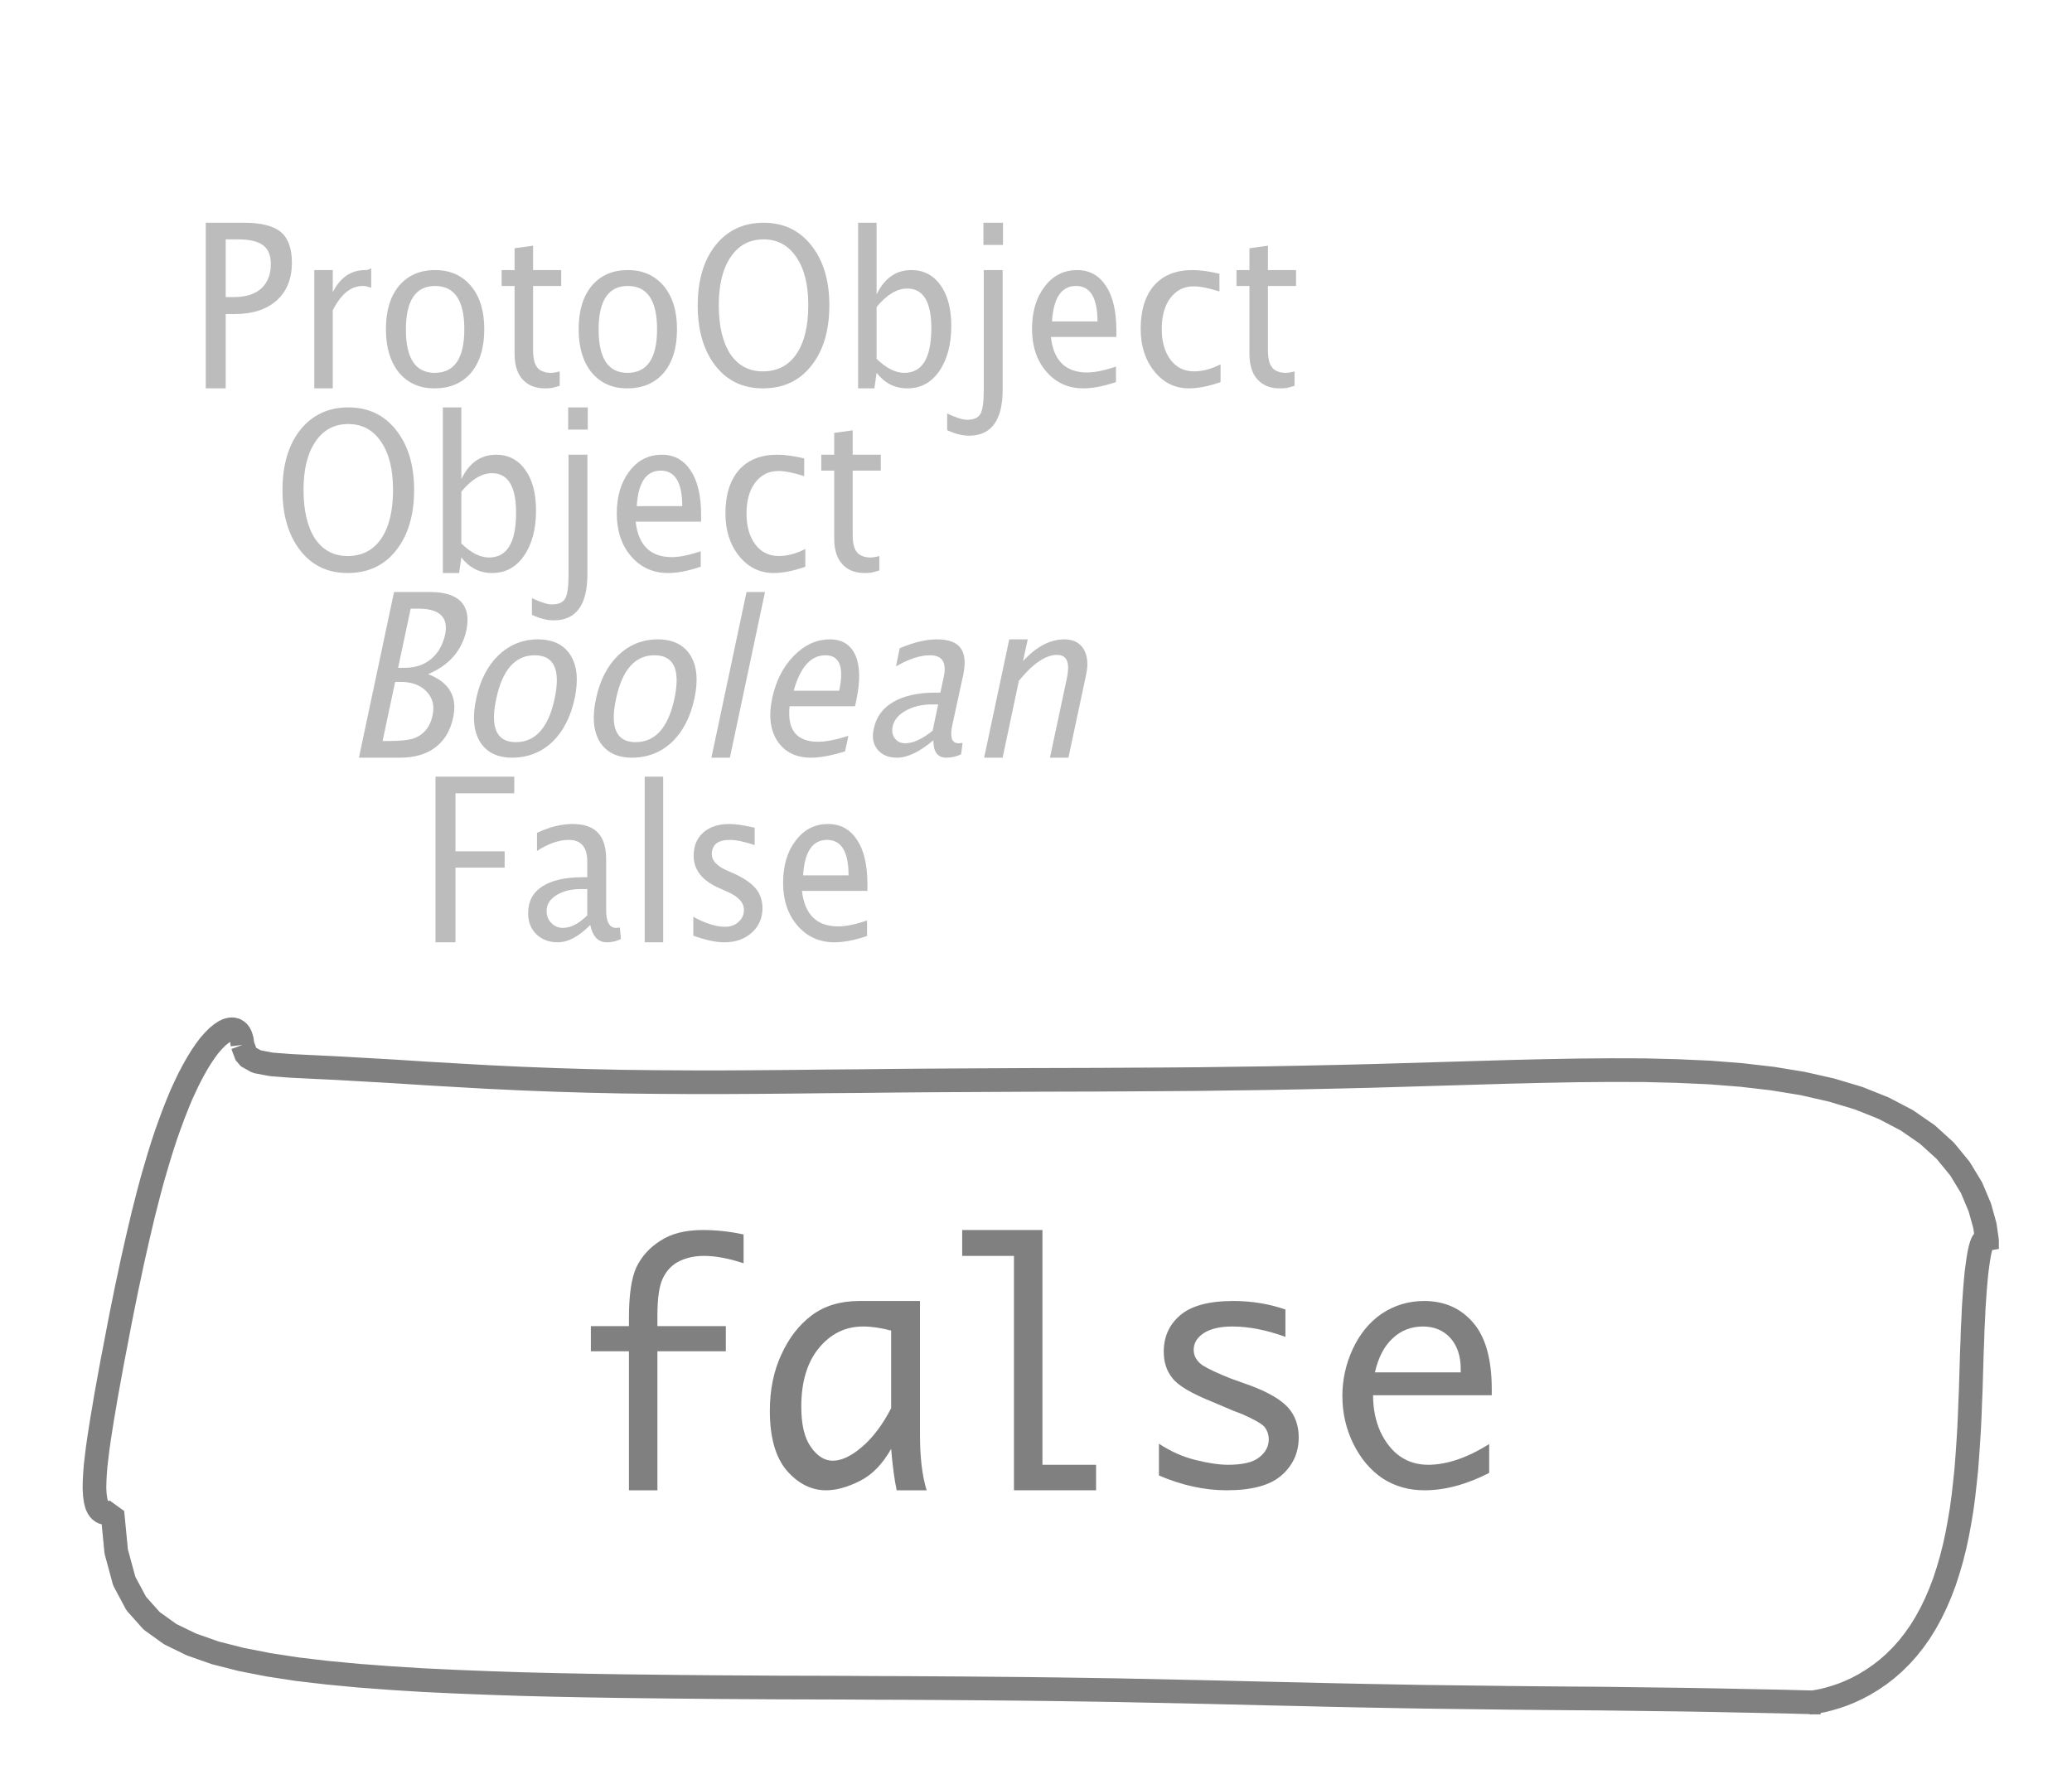
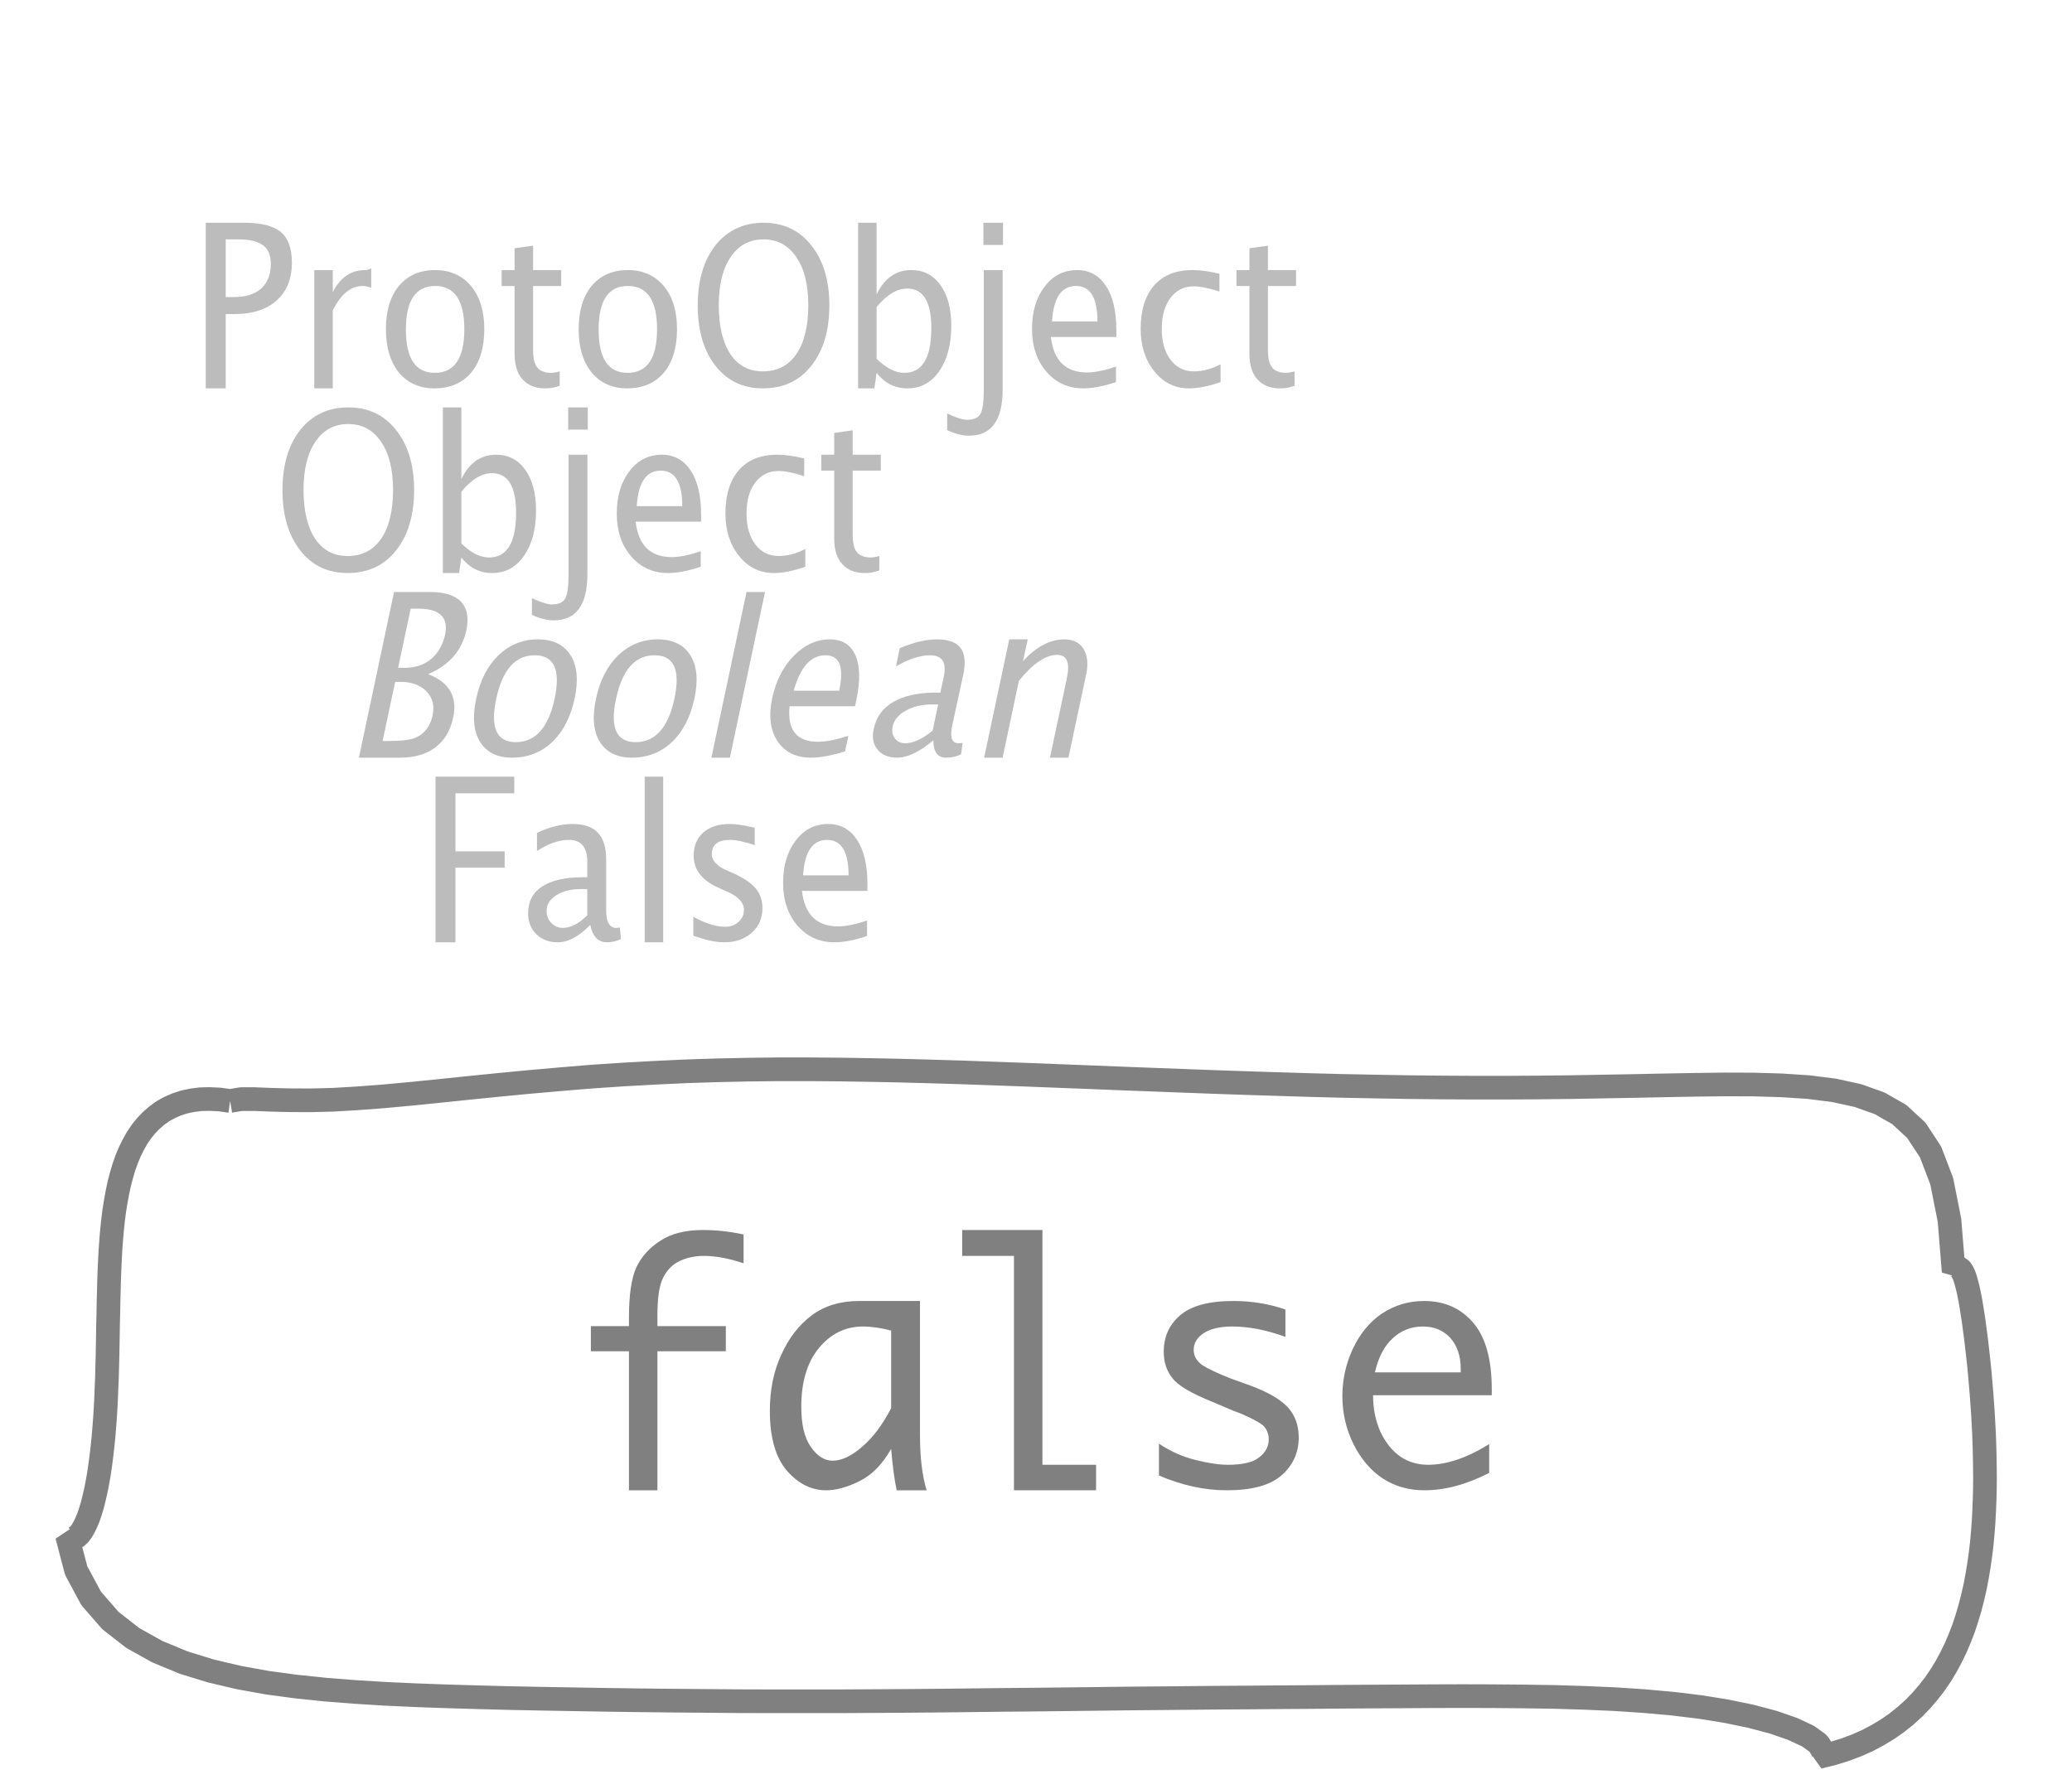
<svg xmlns="http://www.w3.org/2000/svg" xmlns:xlink="http://www.w3.org/1999/xlink" width="87.552pt" height="75.585pt" viewBox="0 0 87.552 75.585" version="1.1">
  <defs>
    <g>
      <symbol overflow="visible" id="glyph0-0">
        <path style="stroke:none;" d="M 1.031 0 L 1.031 -5.25 L 5.25 -5.25 L 5.25 0 Z M 1.281 -0.25 L 5 -0.25 L 5 -5 L 1.281 -5 Z M 1.281 -0.25 " />
      </symbol>
      <symbol overflow="visible" id="glyph0-1">
        <path style="stroke:none;" d="M 0.766 0 L 0.766 -7 L 2.391 -7 C 3.109 -7 3.625 -6.867 3.938 -6.609 C 4.25 -6.348 4.406 -5.914 4.406 -5.312 C 4.406 -4.633 4.191 -4.102 3.766 -3.719 C 3.336 -3.332 2.742 -3.141 1.984 -3.141 L 1.609 -3.141 L 1.609 0 Z M 1.609 -3.859 L 1.953 -3.859 C 2.453 -3.859 2.836 -3.977 3.109 -4.219 C 3.379 -4.469 3.516 -4.812 3.516 -5.25 C 3.516 -5.625 3.406 -5.891 3.188 -6.047 C 2.977 -6.211 2.625 -6.297 2.125 -6.297 L 1.609 -6.297 Z M 1.609 -3.859 " />
      </symbol>
      <symbol overflow="visible" id="glyph0-2">
        <path style="stroke:none;" d="M 0.797 0 L 0.797 -5 L 1.578 -5 L 1.578 -4.062 C 1.891 -4.688 2.348 -5 2.953 -5 C 3.035 -5 3.117 -5.023 3.203 -5.078 L 3.203 -4.25 C 3.066 -4.301 2.945 -4.328 2.844 -4.328 C 2.344 -4.328 1.922 -3.984 1.578 -3.297 L 1.578 0 Z M 0.797 0 " />
      </symbol>
      <symbol overflow="visible" id="glyph0-3">
        <path style="stroke:none;" d="M 2.5 0 C 1.875 0 1.375 -0.223 1 -0.672 C 0.633 -1.129 0.453 -1.738 0.453 -2.5 C 0.453 -3.27 0.633 -3.879 1 -4.328 C 1.375 -4.773 1.883 -5 2.531 -5 C 3.164 -5 3.672 -4.773 4.047 -4.328 C 4.422 -3.879 4.609 -3.27 4.609 -2.5 C 4.609 -1.719 4.422 -1.102 4.047 -0.656 C 3.672 -0.219 3.156 0 2.5 0 Z M 2.516 -0.656 C 3.348 -0.656 3.766 -1.27 3.766 -2.5 C 3.766 -3.719 3.352 -4.328 2.531 -4.328 C 1.707 -4.328 1.297 -3.711 1.297 -2.484 C 1.297 -1.266 1.703 -0.656 2.516 -0.656 Z M 2.516 -0.656 " />
      </symbol>
      <symbol overflow="visible" id="glyph0-4">
        <path style="stroke:none;" d="M 2.734 -0.719 L 2.734 -0.109 C 2.598 -0.066 2.484 -0.035 2.391 -0.016 C 2.305 -0.004 2.211 0 2.109 0 C 1.766 0 1.484 -0.094 1.266 -0.281 C 0.973 -0.531 0.828 -0.922 0.828 -1.453 L 0.828 -4.328 L 0.281 -4.328 L 0.281 -5 L 0.828 -5 L 0.828 -5.922 L 1.609 -6.031 L 1.609 -5 L 2.797 -5 L 2.797 -4.328 L 1.609 -4.328 L 1.609 -1.625 C 1.609 -1.281 1.664 -1.035 1.781 -0.891 C 1.832 -0.816 1.91 -0.758 2.016 -0.719 C 2.117 -0.676 2.234 -0.656 2.359 -0.656 C 2.461 -0.656 2.586 -0.676 2.734 -0.719 Z M 2.734 -0.719 " />
      </symbol>
      <symbol overflow="visible" id="glyph0-5">
        <path style="stroke:none;" d="M 3.172 0 C 2.336 0 1.672 -0.316 1.172 -0.953 C 0.672 -1.598 0.422 -2.445 0.422 -3.5 C 0.422 -4.562 0.672 -5.41 1.172 -6.047 C 1.68 -6.68 2.359 -7 3.203 -7 C 4.047 -7 4.719 -6.68 5.219 -6.047 C 5.727 -5.41 5.984 -4.566 5.984 -3.516 C 5.984 -2.441 5.727 -1.586 5.219 -0.953 C 4.719 -0.316 4.035 0 3.172 0 Z M 3.172 -0.719 C 3.785 -0.719 4.258 -0.961 4.594 -1.453 C 4.926 -1.941 5.094 -2.629 5.094 -3.516 C 5.094 -4.391 4.922 -5.07 4.578 -5.562 C 4.242 -6.051 3.785 -6.297 3.203 -6.297 C 2.609 -6.297 2.145 -6.047 1.812 -5.547 C 1.477 -5.055 1.312 -4.379 1.312 -3.516 C 1.312 -2.641 1.473 -1.953 1.797 -1.453 C 2.129 -0.961 2.586 -0.719 3.172 -0.719 Z M 3.172 -0.719 " />
      </symbol>
      <symbol overflow="visible" id="glyph0-6">
        <path style="stroke:none;" d="M 0.797 0 L 0.797 -7 L 1.578 -7 L 1.578 -3.969 C 1.91 -4.656 2.398 -5 3.047 -5 C 3.566 -5 3.977 -4.785 4.281 -4.359 C 4.582 -3.941 4.734 -3.367 4.734 -2.641 C 4.734 -1.848 4.562 -1.207 4.219 -0.719 C 3.883 -0.238 3.438 0 2.875 0 C 2.352 0 1.922 -0.219 1.578 -0.656 L 1.484 0 Z M 1.578 -1.25 C 1.984 -0.852 2.375 -0.656 2.75 -0.656 C 3.508 -0.656 3.891 -1.285 3.891 -2.547 C 3.891 -3.66 3.551 -4.219 2.875 -4.219 C 2.438 -4.219 2.004 -3.957 1.578 -3.438 Z M 1.578 -1.25 " />
      </symbol>
      <symbol overflow="visible" id="glyph0-7">
        <path style="stroke:none;" d="M -0.625 1.766 L -0.625 1.062 C -0.25 1.238 0.031 1.328 0.219 1.328 C 0.5 1.328 0.688 1.242 0.781 1.078 C 0.875 0.91 0.922 0.57 0.922 0.062 L 0.922 -5 L 1.719 -5 L 1.719 0.047 C 1.719 1.348 1.242 2 0.297 2 C 0.016 2 -0.289 1.922 -0.625 1.766 Z M 0.906 -6.062 L 0.906 -7 L 1.734 -7 L 1.734 -6.062 Z M 0.906 -6.062 " />
      </symbol>
      <symbol overflow="visible" id="glyph0-8">
        <path style="stroke:none;" d="M 4 -0.266 C 3.469 -0.086 3.008 0 2.625 0 C 1.988 0 1.469 -0.234 1.062 -0.703 C 0.656 -1.172 0.453 -1.773 0.453 -2.516 C 0.453 -3.242 0.629 -3.836 0.984 -4.297 C 1.336 -4.766 1.797 -5 2.359 -5 C 2.879 -5 3.285 -4.773 3.578 -4.328 C 3.867 -3.891 4.016 -3.27 4.016 -2.469 L 4.016 -2.172 L 1.25 -2.172 C 1.363 -1.172 1.875 -0.672 2.781 -0.672 C 3.102 -0.672 3.508 -0.754 4 -0.922 Z M 1.297 -2.828 L 3.219 -2.828 C 3.219 -3.828 2.914 -4.328 2.312 -4.328 C 1.695 -4.328 1.359 -3.828 1.297 -2.828 Z M 1.297 -2.828 " />
      </symbol>
      <symbol overflow="visible" id="glyph0-9">
        <path style="stroke:none;" d="M 2.5 0 C 1.906 0 1.414 -0.238 1.031 -0.719 C 0.645 -1.195 0.453 -1.797 0.453 -2.516 C 0.453 -3.297 0.641 -3.906 1.016 -4.344 C 1.398 -4.781 1.941 -5 2.641 -5 C 2.973 -5 3.352 -4.945 3.781 -4.844 L 3.781 -4.094 C 3.332 -4.238 2.969 -4.312 2.688 -4.312 C 2.281 -4.312 1.953 -4.145 1.703 -3.812 C 1.461 -3.488 1.344 -3.051 1.344 -2.5 C 1.344 -1.969 1.469 -1.535 1.719 -1.203 C 1.969 -0.879 2.297 -0.719 2.703 -0.719 C 3.066 -0.719 3.441 -0.816 3.828 -1.016 L 3.828 -0.266 C 3.316 -0.086 2.875 0 2.5 0 Z M 2.5 0 " />
      </symbol>
      <symbol overflow="visible" id="glyph0-10">
        <path style="stroke:none;" d="M 0.766 0 L 0.766 -7 L 4.094 -7 L 4.094 -6.297 L 1.609 -6.297 L 1.609 -3.844 L 3.688 -3.844 L 3.688 -3.156 L 1.609 -3.156 L 1.609 0 Z M 0.766 0 " />
      </symbol>
      <symbol overflow="visible" id="glyph0-11">
        <path style="stroke:none;" d="M 3.047 -0.734 C 2.566 -0.242 2.109 0 1.672 0 C 1.305 0 1.004 -0.113 0.766 -0.344 C 0.535 -0.57 0.422 -0.867 0.422 -1.234 C 0.422 -1.723 0.617 -2.098 1.016 -2.359 C 1.41 -2.617 1.984 -2.75 2.734 -2.75 L 2.922 -2.75 L 2.922 -3.406 C 2.922 -4.02 2.66 -4.328 2.141 -4.328 C 1.723 -4.328 1.273 -4.172 0.797 -3.859 L 0.797 -4.625 C 1.328 -4.875 1.828 -5 2.297 -5 C 2.785 -5 3.145 -4.875 3.375 -4.625 C 3.602 -4.383 3.719 -4.016 3.719 -3.516 L 3.719 -1.359 C 3.719 -0.859 3.859 -0.609 4.141 -0.609 C 4.172 -0.609 4.223 -0.613 4.297 -0.625 L 4.344 -0.141 C 4.164 -0.047 3.969 0 3.75 0 C 3.383 0 3.148 -0.242 3.047 -0.734 Z M 2.922 -1.141 L 2.922 -2.25 L 2.656 -2.25 C 2.227 -2.25 1.879 -2.16 1.609 -1.984 C 1.336 -1.816 1.203 -1.598 1.203 -1.328 C 1.203 -1.117 1.27 -0.945 1.406 -0.812 C 1.539 -0.676 1.703 -0.609 1.891 -0.609 C 2.223 -0.609 2.566 -0.785 2.922 -1.141 Z M 2.922 -1.141 " />
      </symbol>
      <symbol overflow="visible" id="glyph0-12">
        <path style="stroke:none;" d="M 0.797 0 L 0.797 -7 L 1.578 -7 L 1.578 0 Z M 0.797 0 " />
      </symbol>
      <symbol overflow="visible" id="glyph0-13">
        <path style="stroke:none;" d="M 1.781 0 C 1.414 0 0.977 -0.094 0.469 -0.281 L 0.469 -1.078 C 0.977 -0.797 1.426 -0.656 1.812 -0.656 C 2.039 -0.656 2.227 -0.723 2.375 -0.859 C 2.531 -0.992 2.609 -1.164 2.609 -1.375 C 2.609 -1.664 2.395 -1.91 1.969 -2.109 L 1.516 -2.312 C 0.828 -2.625 0.484 -3.07 0.484 -3.656 C 0.484 -4.07 0.617 -4.398 0.891 -4.641 C 1.16 -4.879 1.531 -5 2 -5 C 2.238 -5 2.539 -4.957 2.906 -4.875 L 3.062 -4.844 L 3.062 -4.109 C 2.625 -4.254 2.273 -4.328 2.016 -4.328 C 1.504 -4.328 1.25 -4.125 1.25 -3.719 C 1.25 -3.469 1.441 -3.25 1.828 -3.062 L 2.219 -2.891 C 2.645 -2.691 2.945 -2.477 3.125 -2.25 C 3.301 -2.031 3.391 -1.758 3.391 -1.438 C 3.391 -1.02 3.238 -0.676 2.938 -0.406 C 2.633 -0.133 2.25 0 1.781 0 Z M 1.781 0 " />
      </symbol>
      <symbol overflow="visible" id="glyph1-0">
        <path style="stroke:none;" d="M 1.031 0 L 2.141 -5.25 L 6.359 -5.25 L 5.25 0 Z M 1.328 -0.25 L 5.047 -0.25 L 6.062 -5 L 2.344 -5 Z M 1.328 -0.25 " />
      </symbol>
      <symbol overflow="visible" id="glyph1-1">
        <path style="stroke:none;" d="M 0.766 0 L 2.25 -7 L 3.797 -7 C 4.391 -7 4.816 -6.863 5.078 -6.594 C 5.336 -6.32 5.414 -5.926 5.312 -5.406 C 5.125 -4.531 4.582 -3.906 3.688 -3.531 C 4.582 -3.188 4.938 -2.578 4.75 -1.703 C 4.633 -1.148 4.383 -0.727 4 -0.438 C 3.613 -0.145 3.117 0 2.516 0 Z M 1.766 -0.703 L 1.938 -0.703 C 2.551 -0.703 2.957 -0.75 3.156 -0.844 C 3.539 -1.008 3.781 -1.32 3.875 -1.781 C 3.969 -2.188 3.883 -2.523 3.625 -2.797 C 3.363 -3.066 3 -3.203 2.531 -3.203 L 2.297 -3.203 Z M 2.422 -3.797 L 2.688 -3.797 C 3.133 -3.797 3.504 -3.914 3.797 -4.156 C 4.098 -4.395 4.301 -4.738 4.406 -5.188 C 4.562 -5.926 4.188 -6.297 3.281 -6.297 L 2.953 -6.297 Z M 2.422 -3.797 " />
      </symbol>
      <symbol overflow="visible" id="glyph1-2">
        <path style="stroke:none;" d="M 2.5 0 C 1.875 0 1.422 -0.223 1.141 -0.672 C 0.867 -1.129 0.816 -1.738 0.984 -2.5 C 1.148 -3.27 1.461 -3.879 1.922 -4.328 C 2.391 -4.773 2.945 -5 3.594 -5 C 4.227 -5 4.688 -4.773 4.969 -4.328 C 5.25 -3.879 5.305 -3.27 5.141 -2.5 C 4.973 -1.719 4.656 -1.102 4.188 -0.656 C 3.719 -0.219 3.156 0 2.5 0 Z M 2.656 -0.656 C 3.488 -0.656 4.035 -1.27 4.297 -2.5 C 4.555 -3.719 4.273 -4.328 3.453 -4.328 C 2.629 -4.328 2.086 -3.711 1.828 -2.484 C 1.566 -1.266 1.844 -0.656 2.656 -0.656 Z M 2.656 -0.656 " />
      </symbol>
      <symbol overflow="visible" id="glyph1-3">
        <path style="stroke:none;" d="M 0.797 0 L 2.281 -7 L 3.062 -7 L 1.578 0 Z M 0.797 0 " />
      </symbol>
      <symbol overflow="visible" id="glyph1-4">
        <path style="stroke:none;" d="M 4.062 -0.266 C 3.488 -0.086 3.008 0 2.625 0 C 1.988 0 1.516 -0.234 1.203 -0.703 C 0.898 -1.172 0.828 -1.773 0.984 -2.516 C 1.141 -3.242 1.441 -3.836 1.891 -4.297 C 2.348 -4.766 2.859 -5 3.422 -5 C 3.941 -5 4.301 -4.773 4.5 -4.328 C 4.695 -3.891 4.711 -3.27 4.547 -2.469 L 4.484 -2.172 L 1.719 -2.172 C 1.613 -1.172 2.016 -0.672 2.922 -0.672 C 3.242 -0.672 3.672 -0.754 4.203 -0.922 Z M 1.891 -2.828 L 3.812 -2.828 C 4.031 -3.828 3.836 -4.328 3.234 -4.328 C 2.617 -4.328 2.172 -3.828 1.891 -2.828 Z M 1.891 -2.828 " />
      </symbol>
      <symbol overflow="visible" id="glyph1-5">
        <path style="stroke:none;" d="M 3.203 -0.734 C 2.617 -0.242 2.109 0 1.672 0 C 1.305 0 1.031 -0.113 0.844 -0.344 C 0.656 -0.57 0.602 -0.867 0.688 -1.234 C 0.789 -1.723 1.066 -2.098 1.516 -2.359 C 1.961 -2.617 2.562 -2.75 3.312 -2.75 L 3.5 -2.75 L 3.641 -3.406 C 3.773 -4.02 3.582 -4.328 3.062 -4.328 C 2.645 -4.328 2.164 -4.172 1.625 -3.859 L 1.781 -4.625 C 2.363 -4.875 2.891 -5 3.359 -5 C 3.848 -5 4.18 -4.875 4.359 -4.625 C 4.535 -4.383 4.57 -4.016 4.469 -3.516 L 4 -1.359 C 3.895 -0.859 3.984 -0.609 4.266 -0.609 C 4.297 -0.609 4.352 -0.613 4.438 -0.625 L 4.375 -0.141 C 4.176 -0.047 3.969 0 3.75 0 C 3.383 0 3.203 -0.242 3.203 -0.734 Z M 3.172 -1.141 L 3.406 -2.25 L 3.141 -2.25 C 2.711 -2.25 2.344 -2.16 2.031 -1.984 C 1.727 -1.816 1.547 -1.598 1.484 -1.328 C 1.441 -1.117 1.473 -0.945 1.578 -0.812 C 1.68 -0.676 1.828 -0.609 2.016 -0.609 C 2.348 -0.609 2.734 -0.785 3.172 -1.141 Z M 3.172 -1.141 " />
      </symbol>
      <symbol overflow="visible" id="glyph1-6">
        <path style="stroke:none;" d="M 0.797 0 L 1.859 -5 L 2.641 -5 L 2.438 -4.078 C 3 -4.691 3.582 -5 4.188 -5 C 4.562 -5 4.832 -4.863 5 -4.594 C 5.164 -4.32 5.203 -3.961 5.109 -3.516 L 4.359 0 L 3.578 0 L 4.281 -3.297 C 4.363 -3.672 4.367 -3.938 4.297 -4.094 C 4.234 -4.258 4.094 -4.344 3.875 -4.344 C 3.395 -4.344 2.859 -3.977 2.266 -3.25 L 1.578 0 Z M 0.797 0 " />
      </symbol>
      <symbol overflow="visible" id="glyph2-0">
        <path style="stroke:none;" d="M 5.891 0 L 0.953 0 L 0.953 -10.047 L 5.891 -10.047 Z M 4.922 -9.078 L 1.938 -9.078 L 1.938 -0.969 L 4.922 -0.969 Z M 4.922 -9.078 " />
      </symbol>
      <symbol overflow="visible" id="glyph2-1">
        <path style="stroke:none;" d="M 2.703 0 L 2.703 -5.875 L 1.094 -5.875 L 1.094 -6.938 L 2.703 -6.938 L 2.703 -7.281 C 2.703 -8.25 2.805 -8.961 3.016 -9.422 C 3.234 -9.879 3.57 -10.254 4.031 -10.547 C 4.488 -10.848 5.086 -11 5.828 -11 C 6.391 -11 6.961 -10.938 7.547 -10.812 L 7.547 -9.594 C 6.922 -9.801 6.363 -9.906 5.875 -9.906 C 5.488 -9.906 5.145 -9.832 4.844 -9.688 C 4.551 -9.551 4.32 -9.32 4.156 -9 C 3.988 -8.688 3.906 -8.148 3.906 -7.391 L 3.906 -6.938 L 6.797 -6.938 L 6.797 -5.875 L 3.906 -5.875 L 3.906 0 Z M 2.703 0 " />
      </symbol>
      <symbol overflow="visible" id="glyph2-2">
        <path style="stroke:none;" d="M 5.781 -1.75 C 5.414 -1.102 4.973 -0.648 4.453 -0.391 C 3.93 -0.129 3.457 0 3.031 0 C 2.414 0 1.863 -0.273 1.375 -0.828 C 0.895 -1.391 0.656 -2.234 0.656 -3.359 C 0.656 -4.242 0.816 -5.035 1.141 -5.734 C 1.461 -6.441 1.891 -6.992 2.422 -7.391 C 2.961 -7.797 3.633 -8 4.438 -8 C 4.664 -8 5.008 -8 5.469 -8 C 5.539 -8 5.645 -8 5.781 -8 L 7 -8 L 7 -2.344 C 7 -1.383 7.094 -0.602 7.281 0 L 6.016 0 C 5.922 -0.426 5.844 -1.008 5.781 -1.75 Z M 5.781 -3.469 L 5.781 -6.75 C 5.352 -6.863 4.957 -6.922 4.594 -6.922 C 3.844 -6.922 3.219 -6.613 2.719 -6 C 2.227 -5.395 1.984 -4.57 1.984 -3.531 C 1.984 -2.781 2.117 -2.211 2.391 -1.828 C 2.66 -1.441 2.969 -1.25 3.312 -1.25 C 3.688 -1.25 4.102 -1.445 4.562 -1.844 C 5.02 -2.238 5.426 -2.781 5.781 -3.469 Z M 5.781 -3.469 " />
      </symbol>
      <symbol overflow="visible" id="glyph2-3">
        <path style="stroke:none;" d="M 2.969 0 L 2.969 -9.906 L 0.781 -9.906 L 0.781 -11 L 4.172 -11 L 4.172 -1.078 L 6.438 -1.078 L 6.438 0 Z M 2.969 0 " />
      </symbol>
      <symbol overflow="visible" id="glyph2-4">
        <path style="stroke:none;" d="M 1.094 -0.625 L 1.094 -1.969 C 1.582 -1.645 2.098 -1.414 2.641 -1.281 C 3.18 -1.145 3.641 -1.078 4.016 -1.078 C 4.629 -1.078 5.066 -1.18 5.328 -1.391 C 5.598 -1.598 5.734 -1.852 5.734 -2.156 C 5.734 -2.352 5.672 -2.531 5.547 -2.688 C 5.422 -2.82 5.109 -3 4.609 -3.219 L 4.203 -3.375 L 3.359 -3.734 C 2.453 -4.098 1.883 -4.438 1.656 -4.75 C 1.414 -5.051 1.297 -5.422 1.297 -5.859 C 1.297 -6.484 1.523 -6.992 1.984 -7.391 C 2.453 -7.797 3.203 -8 4.234 -8 C 5.016 -8 5.75 -7.879 6.438 -7.641 L 6.438 -6.484 C 5.645 -6.773 4.895 -6.922 4.188 -6.922 C 3.676 -6.922 3.273 -6.828 2.984 -6.641 C 2.703 -6.453 2.562 -6.219 2.562 -5.938 C 2.562 -5.676 2.688 -5.457 2.938 -5.281 C 3.188 -5.125 3.586 -4.938 4.141 -4.719 L 4.969 -4.422 C 5.719 -4.141 6.242 -3.832 6.547 -3.5 C 6.848 -3.164 7 -2.742 7 -2.234 C 7 -1.586 6.754 -1.051 6.266 -0.625 C 5.785 -0.207 5.016 0 3.953 0 C 3.023 0 2.07 -0.207 1.094 -0.625 Z M 1.094 -0.625 " />
      </symbol>
      <symbol overflow="visible" id="glyph2-5">
        <path style="stroke:none;" d="M 7.047 -0.734 C 6.086 -0.242 5.176 0 4.312 0 C 3.656 0 3.066 -0.164 2.547 -0.5 C 2.035 -0.844 1.625 -1.328 1.312 -1.953 C 1 -2.586 0.844 -3.266 0.844 -3.984 C 0.844 -4.672 0.988 -5.332 1.281 -5.969 C 1.582 -6.613 1.992 -7.113 2.516 -7.469 C 3.047 -7.82 3.641 -8 4.297 -8 C 5.16 -8 5.852 -7.691 6.375 -7.078 C 6.895 -6.473 7.156 -5.535 7.156 -4.266 L 7.156 -4.016 L 2.141 -4.016 C 2.141 -3.453 2.242 -2.938 2.453 -2.469 C 2.672 -2.008 2.953 -1.66 3.297 -1.422 C 3.641 -1.191 4.031 -1.078 4.469 -1.078 C 5.25 -1.078 6.109 -1.367 7.047 -1.953 Z M 2.219 -4.984 L 5.844 -4.984 L 5.844 -5.141 C 5.844 -5.68 5.695 -6.113 5.406 -6.438 C 5.113 -6.758 4.727 -6.922 4.25 -6.922 C 3.75 -6.922 3.32 -6.754 2.969 -6.422 C 2.613 -6.098 2.363 -5.617 2.219 -4.984 Z M 2.219 -4.984 " />
      </symbol>
    </g>
  </defs>
-   <g id="surface2015793">
+   <g id="surface2332951">
    <g style="fill:rgb(74.096%,73.705%,73.705%);fill-opacity:1;">
      <use xlink:href="#glyph0-1" x="7.928" y="16.414" />
      <use xlink:href="#glyph0-2" x="12.483" y="16.414" />
      <use xlink:href="#glyph0-3" x="15.854" y="16.414" />
      <use xlink:href="#glyph0-4" x="20.916" y="16.414" />
      <use xlink:href="#glyph0-3" x="23.998" y="16.414" />
      <use xlink:href="#glyph0-5" x="29.06" y="16.414" />
      <use xlink:href="#glyph0-6" x="35.462" y="16.414" />
      <use xlink:href="#glyph0-7" x="40.648" y="16.414" />
      <use xlink:href="#glyph0-8" x="43.155" y="16.414" />
      <use xlink:href="#glyph0-9" x="47.746" y="16.414" />
      <use xlink:href="#glyph0-4" x="51.967" y="16.414" />
    </g>
    <g style="fill:rgb(74.096%,73.705%,73.705%);fill-opacity:1;">
      <use xlink:href="#glyph0-5" x="11.514" y="24.218" />
      <use xlink:href="#glyph0-6" x="17.916" y="24.218" />
      <use xlink:href="#glyph0-7" x="23.102" y="24.218" />
      <use xlink:href="#glyph0-8" x="25.609" y="24.218" />
      <use xlink:href="#glyph0-9" x="30.2" y="24.218" />
      <use xlink:href="#glyph0-4" x="34.421" y="24.218" />
    </g>
    <g style="fill:rgb(74.096%,73.705%,73.705%);fill-opacity:1;">
      <use xlink:href="#glyph1-1" x="14.4" y="32.022" />
      <use xlink:href="#glyph1-2" x="19.14" y="32.022" />
      <use xlink:href="#glyph1-2" x="24.202" y="32.022" />
      <use xlink:href="#glyph1-3" x="29.263" y="32.022" />
      <use xlink:href="#glyph1-4" x="31.645" y="32.022" />
      <use xlink:href="#glyph1-5" x="36.236" y="32.022" />
      <use xlink:href="#glyph1-6" x="40.787" y="32.022" />
    </g>
    <g style="fill:rgb(74.096%,73.705%,73.705%);fill-opacity:1;">
      <use xlink:href="#glyph0-10" x="17.636" y="39.825" />
      <use xlink:href="#glyph0-11" x="21.894" y="39.825" />
      <use xlink:href="#glyph0-12" x="26.445" y="39.825" />
      <use xlink:href="#glyph0-13" x="28.827" y="39.825" />
      <use xlink:href="#glyph0-8" x="32.637" y="39.825" />
    </g>
-     <path style="fill-rule:evenodd;fill:rgb(100%,100%,100%);fill-opacity:1;stroke-width:1;stroke-linecap:butt;stroke-linejoin:bevel;stroke:rgb(50.049%,50.049%,50.049%);stroke-opacity:1;stroke-miterlimit:10;" d="M -33.754 -14.493 L -33.781 -14.707 L -33.832 -14.879 L -33.906 -15.012 L -34 -15.098 L -34.109 -15.145 L -34.23 -15.153 L -34.367 -15.125 L -34.512 -15.059 L -34.664 -14.957 L -34.824 -14.825 L -34.988 -14.657 L -35.16 -14.461 L -35.328 -14.235 L -35.5 -13.981 L -35.672 -13.7 L -35.844 -13.395 L -36.016 -13.067 L -36.184 -12.715 L -36.352 -12.348 L -36.512 -11.957 L -36.672 -11.551 L -36.828 -11.129 L -36.984 -10.692 L -37.133 -10.239 L -37.277 -9.778 L -37.418 -9.301 L -37.559 -8.817 L -37.691 -8.325 L -37.82 -7.825 L -37.949 -7.317 L -38.07 -6.805 L -38.191 -6.289 L -38.309 -5.766 L -38.426 -5.247 L -38.535 -4.723 L -38.648 -4.2 L -38.754 -3.676 L -38.859 -3.157 L -38.961 -2.637 L -39.059 -2.122 L -39.156 -1.614 L -39.254 -1.11 L -39.344 -0.614 L -39.434 -0.125 L -39.52 0.351 L -39.598 0.82 L -39.676 1.273 L -39.746 1.714 L -39.812 2.14 L -39.871 2.55 L -39.918 2.937 L -39.961 3.308 L -39.988 3.656 L -40.004 3.976 L -40.008 4.269 L -39.992 4.531 L -39.961 4.761 L -39.91 4.957 L -39.836 5.109 L -39.734 5.222 L -39.605 5.285 L -39.445 5.3 L -39.25 5.257 L -39.09 6.918 L -38.75 8.171 L -38.242 9.121 L -37.59 9.851 L -36.805 10.414 L -35.906 10.851 L -34.902 11.203 L -33.816 11.48 L -32.656 11.707 L -31.434 11.894 L -30.16 12.043 L -28.844 12.168 L -27.5 12.269 L -26.129 12.355 L -24.746 12.421 L -23.352 12.476 L -21.953 12.523 L -20.555 12.558 L -19.16 12.586 L -17.773 12.609 L -16.398 12.625 L -15.031 12.64 L -13.676 12.652 L -12.336 12.66 L -11.008 12.668 L -9.688 12.671 L -8.379 12.675 L -7.078 12.683 L -5.785 12.687 L -4.496 12.695 L -3.211 12.703 L -0.641 12.726 L 0.641 12.742 L 1.926 12.761 L 3.215 12.781 L 7.082 12.863 L 9.668 12.925 L 10.957 12.953 L 12.242 12.984 L 13.527 13.011 L 14.812 13.035 L 16.09 13.058 L 17.363 13.074 L 19.895 13.105 L 21.152 13.117 L 22.402 13.128 L 23.645 13.136 L 24.879 13.152 L 26.094 13.168 L 27.285 13.183 L 28.438 13.203 L 29.539 13.226 L 30.559 13.246 L 31.469 13.265 L 32.211 13.285 L 32.73 13.296 L 32.93 13.304 L 32.539 13.304 L 32.473 13.308 L 32.477 13.308 L 32.547 13.3 L 32.672 13.281 L 32.844 13.253 L 33.055 13.211 L 33.297 13.148 L 33.562 13.07 L 33.852 12.972 L 34.152 12.851 L 34.465 12.707 L 34.781 12.539 L 35.098 12.347 L 35.414 12.132 L 35.723 11.894 L 36.027 11.628 L 36.32 11.339 L 36.602 11.027 L 36.871 10.687 L 37.125 10.328 L 37.363 9.945 L 37.586 9.539 L 37.793 9.113 L 37.984 8.668 L 38.16 8.207 L 38.316 7.726 L 38.461 7.23 L 38.59 6.718 L 38.703 6.195 L 38.801 5.664 L 38.891 5.121 L 38.965 4.57 L 39.027 4.011 L 39.086 3.449 L 39.129 2.886 L 39.168 2.32 L 39.203 1.757 L 39.23 1.199 L 39.25 0.644 L 39.273 0.097 L 39.289 -0.442 L 39.305 -0.965 L 39.32 -1.481 L 39.34 -1.977 L 39.355 -2.461 L 39.379 -2.922 L 39.398 -3.36 L 39.426 -3.778 L 39.453 -4.168 L 39.484 -4.532 L 39.516 -4.868 L 39.555 -5.168 L 39.594 -5.438 L 39.633 -5.672 L 39.676 -5.868 L 39.719 -6.02 L 39.762 -6.133 L 39.805 -6.2 L 39.84 -6.223 L 39.875 -6.196 L 39.902 -6.114 L 39.922 -5.981 L 39.961 -5.868 L 39.961 -6.223 L 39.871 -6.852 L 39.656 -7.625 L 39.309 -8.45 L 38.82 -9.258 L 38.195 -10.02 L 37.441 -10.704 L 36.57 -11.305 L 35.594 -11.817 L 34.527 -12.243 L 33.379 -12.586 L 32.168 -12.86 L 30.902 -13.067 L 29.594 -13.219 L 28.246 -13.325 L 26.871 -13.387 L 25.477 -13.422 L 24.062 -13.426 L 22.633 -13.414 L 21.195 -13.387 L 19.754 -13.352 L 16.848 -13.266 L 13.934 -13.18 L 12.477 -13.145 L 11.02 -13.114 L 9.566 -13.086 L 8.113 -13.067 L 6.664 -13.047 L 5.215 -13.036 L 2.332 -13.02 L -0.535 -13.012 L -4.812 -12.989 L -6.234 -12.977 L -7.66 -12.961 L -9.082 -12.95 L -10.508 -12.934 L -11.938 -12.922 L -13.367 -12.914 L -14.801 -12.914 L -16.238 -12.922 L -17.676 -12.938 L -19.109 -12.969 L -20.535 -13.012 L -21.953 -13.067 L -23.352 -13.133 L -24.727 -13.211 L -26.062 -13.289 L -27.352 -13.372 L -28.582 -13.442 L -29.734 -13.508 L -30.793 -13.559 L -31.734 -13.606 L -32.531 -13.668 L -33.156 -13.786 L -33.578 -14.024 L -33.754 -14.493 " transform="matrix(1,0,0,1,44,58.65277)" />
+     <path style="fill-rule:evenodd;fill:rgb(100%,100%,100%);fill-opacity:1;stroke-width:1;stroke-linecap:butt;stroke-linejoin:bevel;stroke:rgb(50.049%,50.049%,50.049%);stroke-opacity:1;stroke-miterlimit:10;" d="M -34.277 -12.122 L -34.719 -12.184 L -35.133 -12.204 L -35.523 -12.196 L -35.891 -12.149 L -36.234 -12.075 L -36.551 -11.969 L -36.848 -11.84 L -37.125 -11.684 L -37.379 -11.5 L -37.613 -11.297 L -37.828 -11.071 L -38.027 -10.825 L -38.207 -10.559 L -38.367 -10.274 L -38.516 -9.973 L -38.648 -9.657 L -38.766 -9.325 L -38.867 -8.981 L -38.961 -8.622 L -39.039 -8.254 L -39.109 -7.872 L -39.172 -7.481 L -39.223 -7.082 L -39.266 -6.672 L -39.301 -6.254 L -39.332 -5.829 L -39.355 -5.399 L -39.375 -4.961 L -39.391 -4.52 L -39.402 -4.075 L -39.414 -3.625 L -39.422 -3.172 L -39.434 -2.719 L -39.441 -2.266 L -39.449 -1.809 L -39.457 -1.356 L -39.469 -0.903 L -39.48 -0.454 L -39.5 -0.004 L -39.516 0.437 L -39.539 0.875 L -39.566 1.308 L -39.598 1.73 L -39.633 2.144 L -39.676 2.55 L -39.723 2.945 L -39.773 3.324 L -39.828 3.691 L -39.891 4.043 L -39.957 4.375 L -40.031 4.691 L -40.105 4.984 L -40.188 5.257 L -40.273 5.503 L -40.367 5.722 L -40.461 5.914 L -40.559 6.078 L -40.656 6.203 L -40.758 6.296 L -40.859 6.347 L -40.965 6.359 L -41.066 6.328 L -41.168 6.25 L -40.781 7.726 L -40.148 8.902 L -39.336 9.836 L -38.391 10.574 L -37.348 11.156 L -36.242 11.613 L -35.09 11.968 L -33.91 12.246 L -32.707 12.464 L -31.484 12.628 L -30.25 12.757 L -29.004 12.855 L -27.742 12.933 L -26.465 12.992 L -25.168 13.039 L -23.859 13.078 L -22.531 13.113 L -21.184 13.14 L -19.824 13.164 L -18.445 13.187 L -17.055 13.207 L -15.652 13.222 L -14.238 13.234 L -12.82 13.246 L -11.402 13.25 L -8.566 13.25 L -7.156 13.242 L -5.754 13.234 L -4.363 13.222 L -2.984 13.207 L -1.621 13.191 L -0.273 13.179 L 1.062 13.164 L 2.383 13.148 L 3.691 13.132 L 4.992 13.121 L 6.277 13.109 L 7.559 13.097 L 8.836 13.089 L 10.113 13.078 L 11.387 13.07 L 12.664 13.058 L 13.945 13.05 L 15.23 13.043 L 16.52 13.035 L 17.809 13.031 L 19.105 13.035 L 20.398 13.046 L 21.688 13.066 L 22.965 13.105 L 24.23 13.16 L 25.473 13.242 L 26.68 13.351 L 27.848 13.492 L 28.957 13.671 L 29.992 13.886 L 30.934 14.136 L 31.746 14.418 L 32.398 14.722 L 32.84 15.039 L 33.016 15.339 L 32.844 15.605 L 33.406 15.468 L 33.941 15.304 L 34.441 15.117 L 34.918 14.906 L 35.359 14.671 L 35.777 14.418 L 36.168 14.144 L 36.531 13.851 L 36.871 13.543 L 37.188 13.214 L 37.48 12.875 L 37.754 12.523 L 38.004 12.156 L 38.234 11.777 L 38.445 11.386 L 38.637 10.988 L 38.812 10.578 L 38.973 10.16 L 39.113 9.734 L 39.242 9.3 L 39.355 8.859 L 39.457 8.414 L 39.543 7.964 L 39.617 7.511 L 39.684 7.054 L 39.738 6.593 L 39.781 6.132 L 39.816 5.668 L 39.84 5.203 L 39.859 4.738 L 39.871 4.273 L 39.875 3.808 L 39.871 3.347 L 39.863 2.886 L 39.852 2.429 L 39.836 1.98 L 39.812 1.531 L 39.789 1.089 L 39.758 0.656 L 39.727 0.226 L 39.691 -0.192 L 39.656 -0.602 L 39.617 -1.004 L 39.574 -1.391 L 39.531 -1.77 L 39.488 -2.133 L 39.441 -2.481 L 39.398 -2.817 L 39.348 -3.133 L 39.301 -3.43 L 39.254 -3.711 L 39.203 -3.965 L 39.152 -4.204 L 39.098 -4.411 L 39.047 -4.598 L 38.992 -4.754 L 38.934 -4.879 L 38.875 -4.977 L 38.816 -5.039 L 38.754 -5.067 L 38.691 -5.055 L 38.621 -5.004 L 38.551 -4.911 L 38.375 -7.082 L 38.047 -8.731 L 37.574 -9.969 L 36.973 -10.883 L 36.25 -11.551 L 35.422 -12.024 L 34.5 -12.352 L 33.496 -12.571 L 32.422 -12.707 L 31.289 -12.782 L 30.105 -12.817 L 28.883 -12.821 L 27.625 -12.805 L 26.34 -12.782 L 25.031 -12.754 L 23.703 -12.731 L 22.359 -12.707 L 21.008 -12.692 L 19.641 -12.684 L 18.273 -12.684 L 16.895 -12.692 L 15.516 -12.707 L 14.137 -12.731 L 12.754 -12.758 L 11.375 -12.793 L 10 -12.836 L 8.629 -12.879 L 7.266 -12.926 L 5.906 -12.977 L 4.559 -13.028 L 3.219 -13.079 L 1.891 -13.133 L 0.57 -13.184 L -0.738 -13.235 L -2.039 -13.282 L -3.336 -13.329 L -4.625 -13.368 L -5.914 -13.403 L -7.199 -13.43 L -8.484 -13.45 L -9.777 -13.461 L -11.074 -13.461 L -12.379 -13.446 L -13.695 -13.418 L -15.016 -13.375 L -16.344 -13.313 L -17.68 -13.239 L -19.016 -13.149 L -20.344 -13.039 L -21.668 -12.922 L -22.973 -12.797 L -24.25 -12.668 L -25.492 -12.539 L -26.695 -12.418 L -27.84 -12.313 L -28.93 -12.231 L -29.949 -12.172 L -30.895 -12.149 L -31.762 -12.153 L -32.543 -12.172 L -33.23 -12.2 L -33.816 -12.2 L -34.277 -12.122 " transform="matrix(1,0,0,1,44,58.65277)" />
    <g style="fill:rgb(50.049%,50.049%,50.049%);fill-opacity:1;">
      <use xlink:href="#glyph2-1" x="23.873" y="62.985" />
      <use xlink:href="#glyph2-2" x="31.874" y="62.985" />
      <use xlink:href="#glyph2-3" x="39.876" y="62.985" />
      <use xlink:href="#glyph2-4" x="47.877" y="62.985" />
      <use xlink:href="#glyph2-5" x="55.878" y="62.985" />
    </g>
  </g>
</svg>
